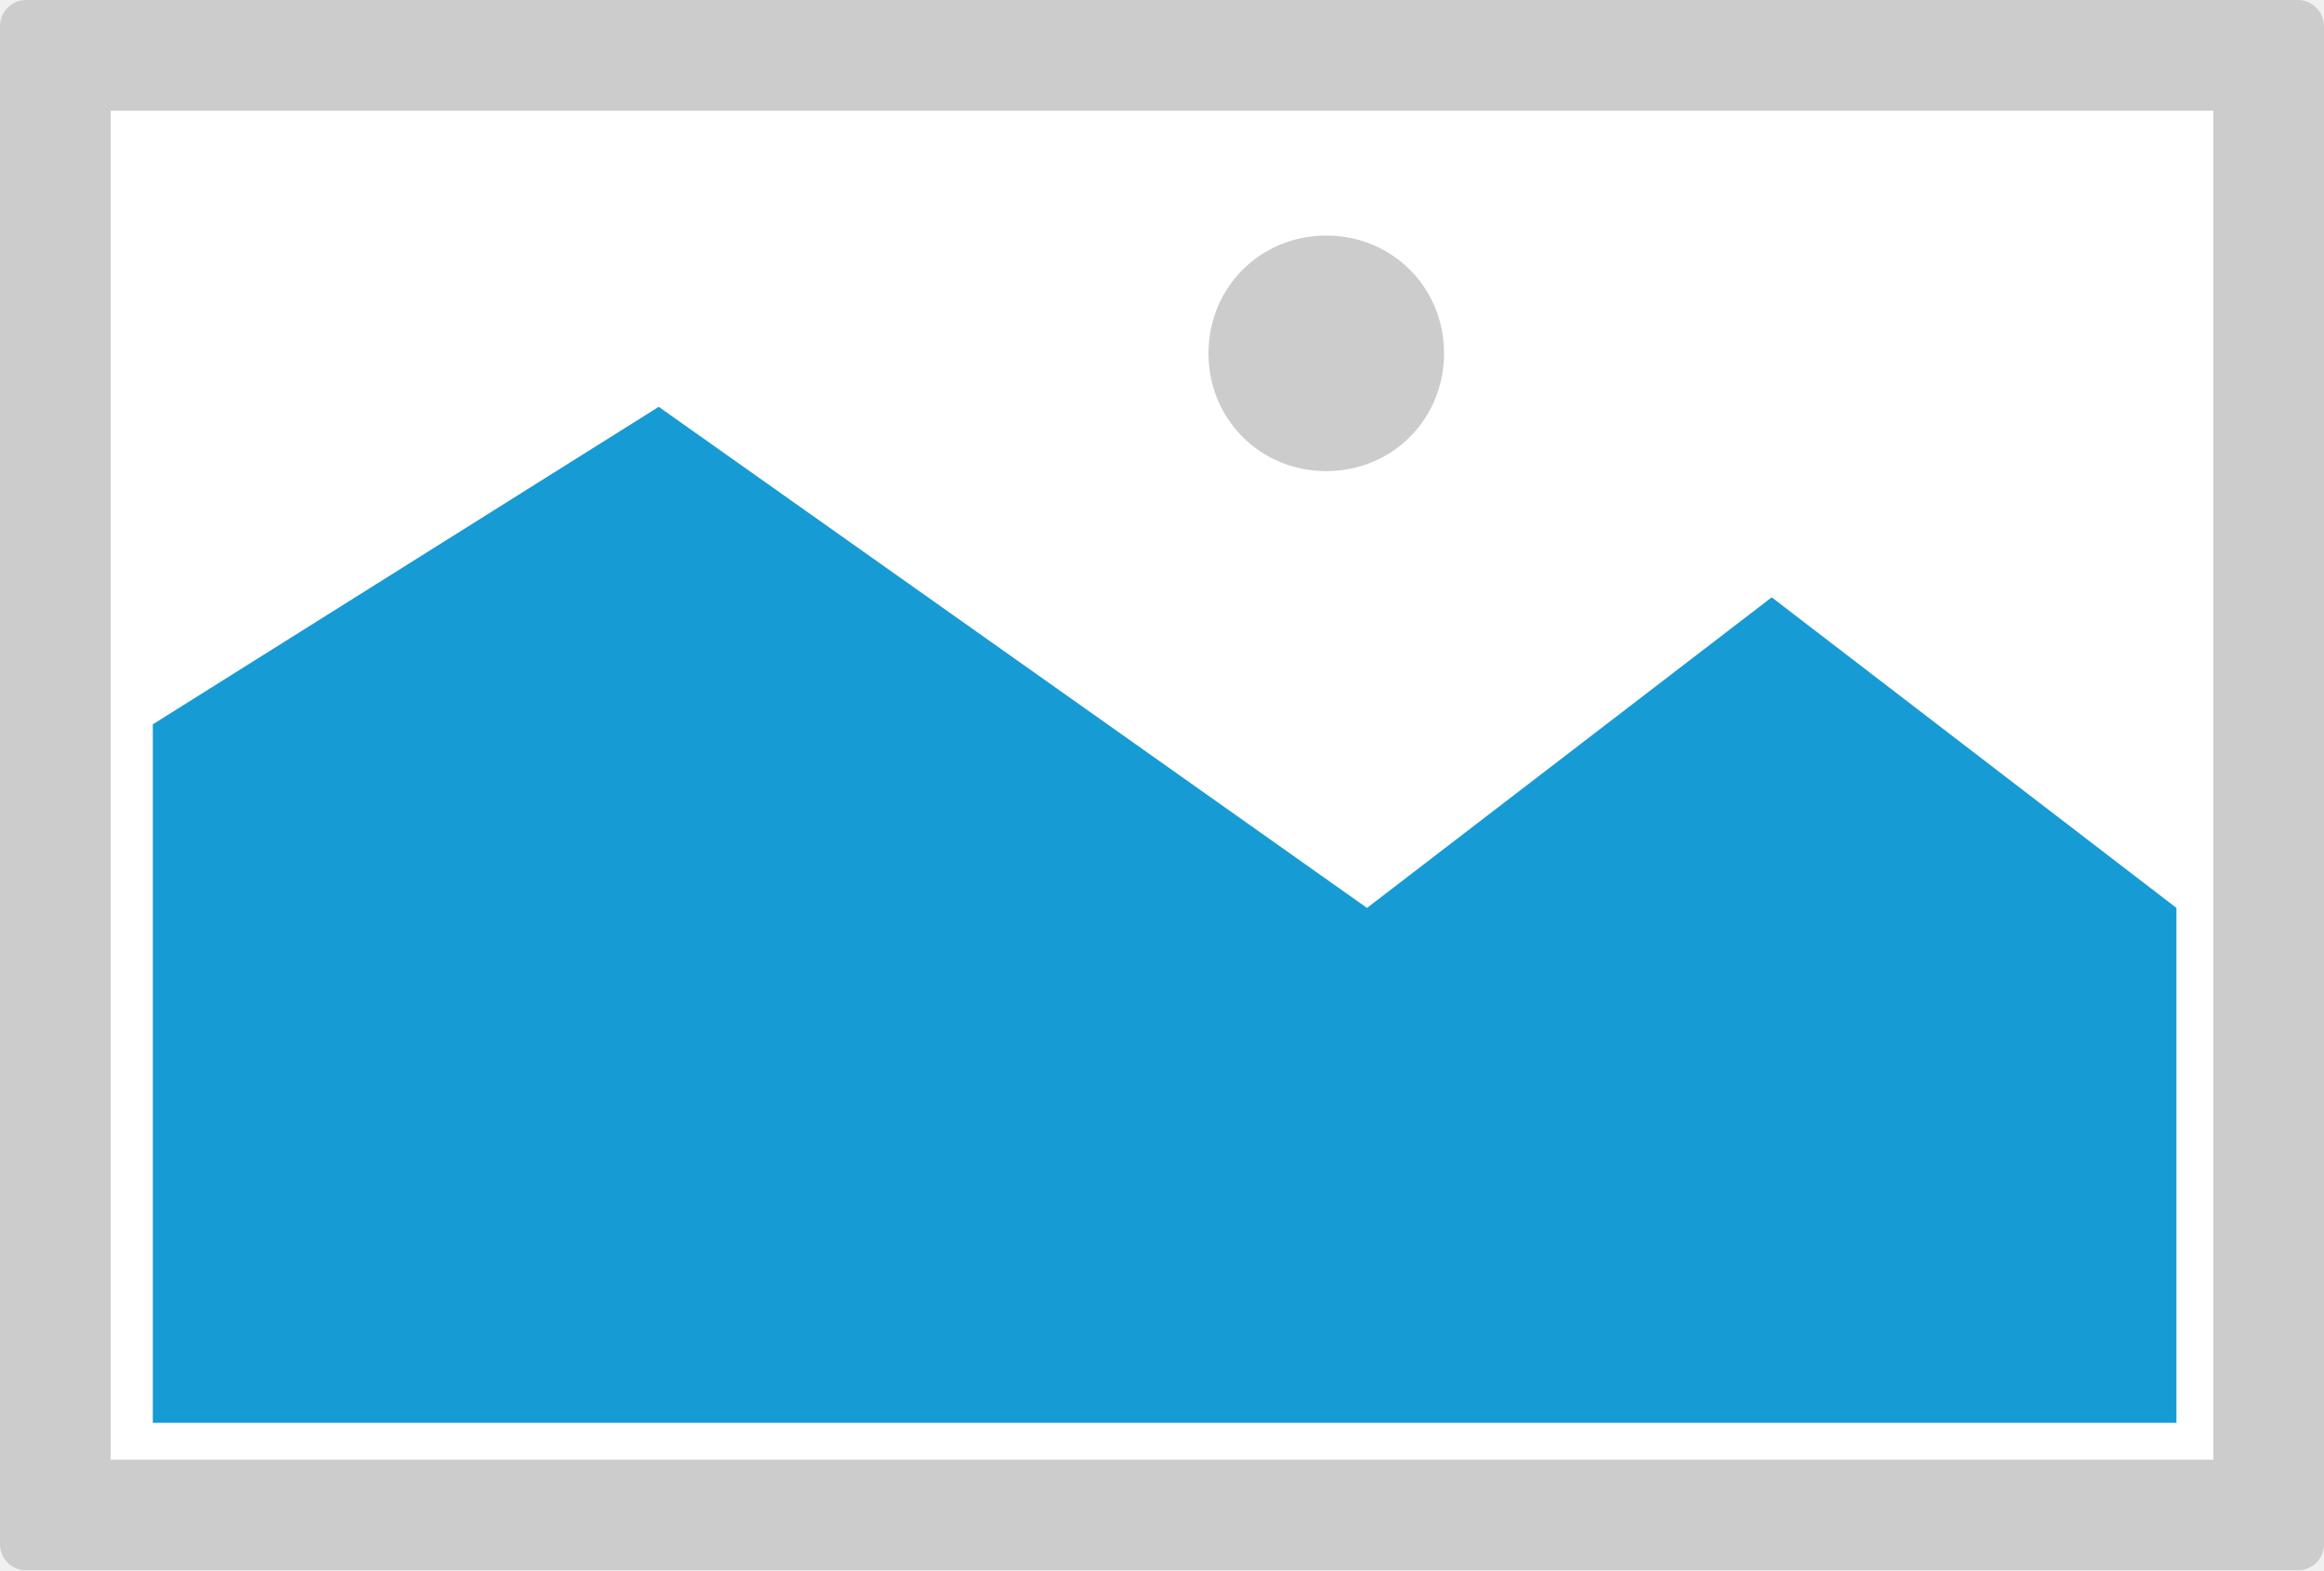
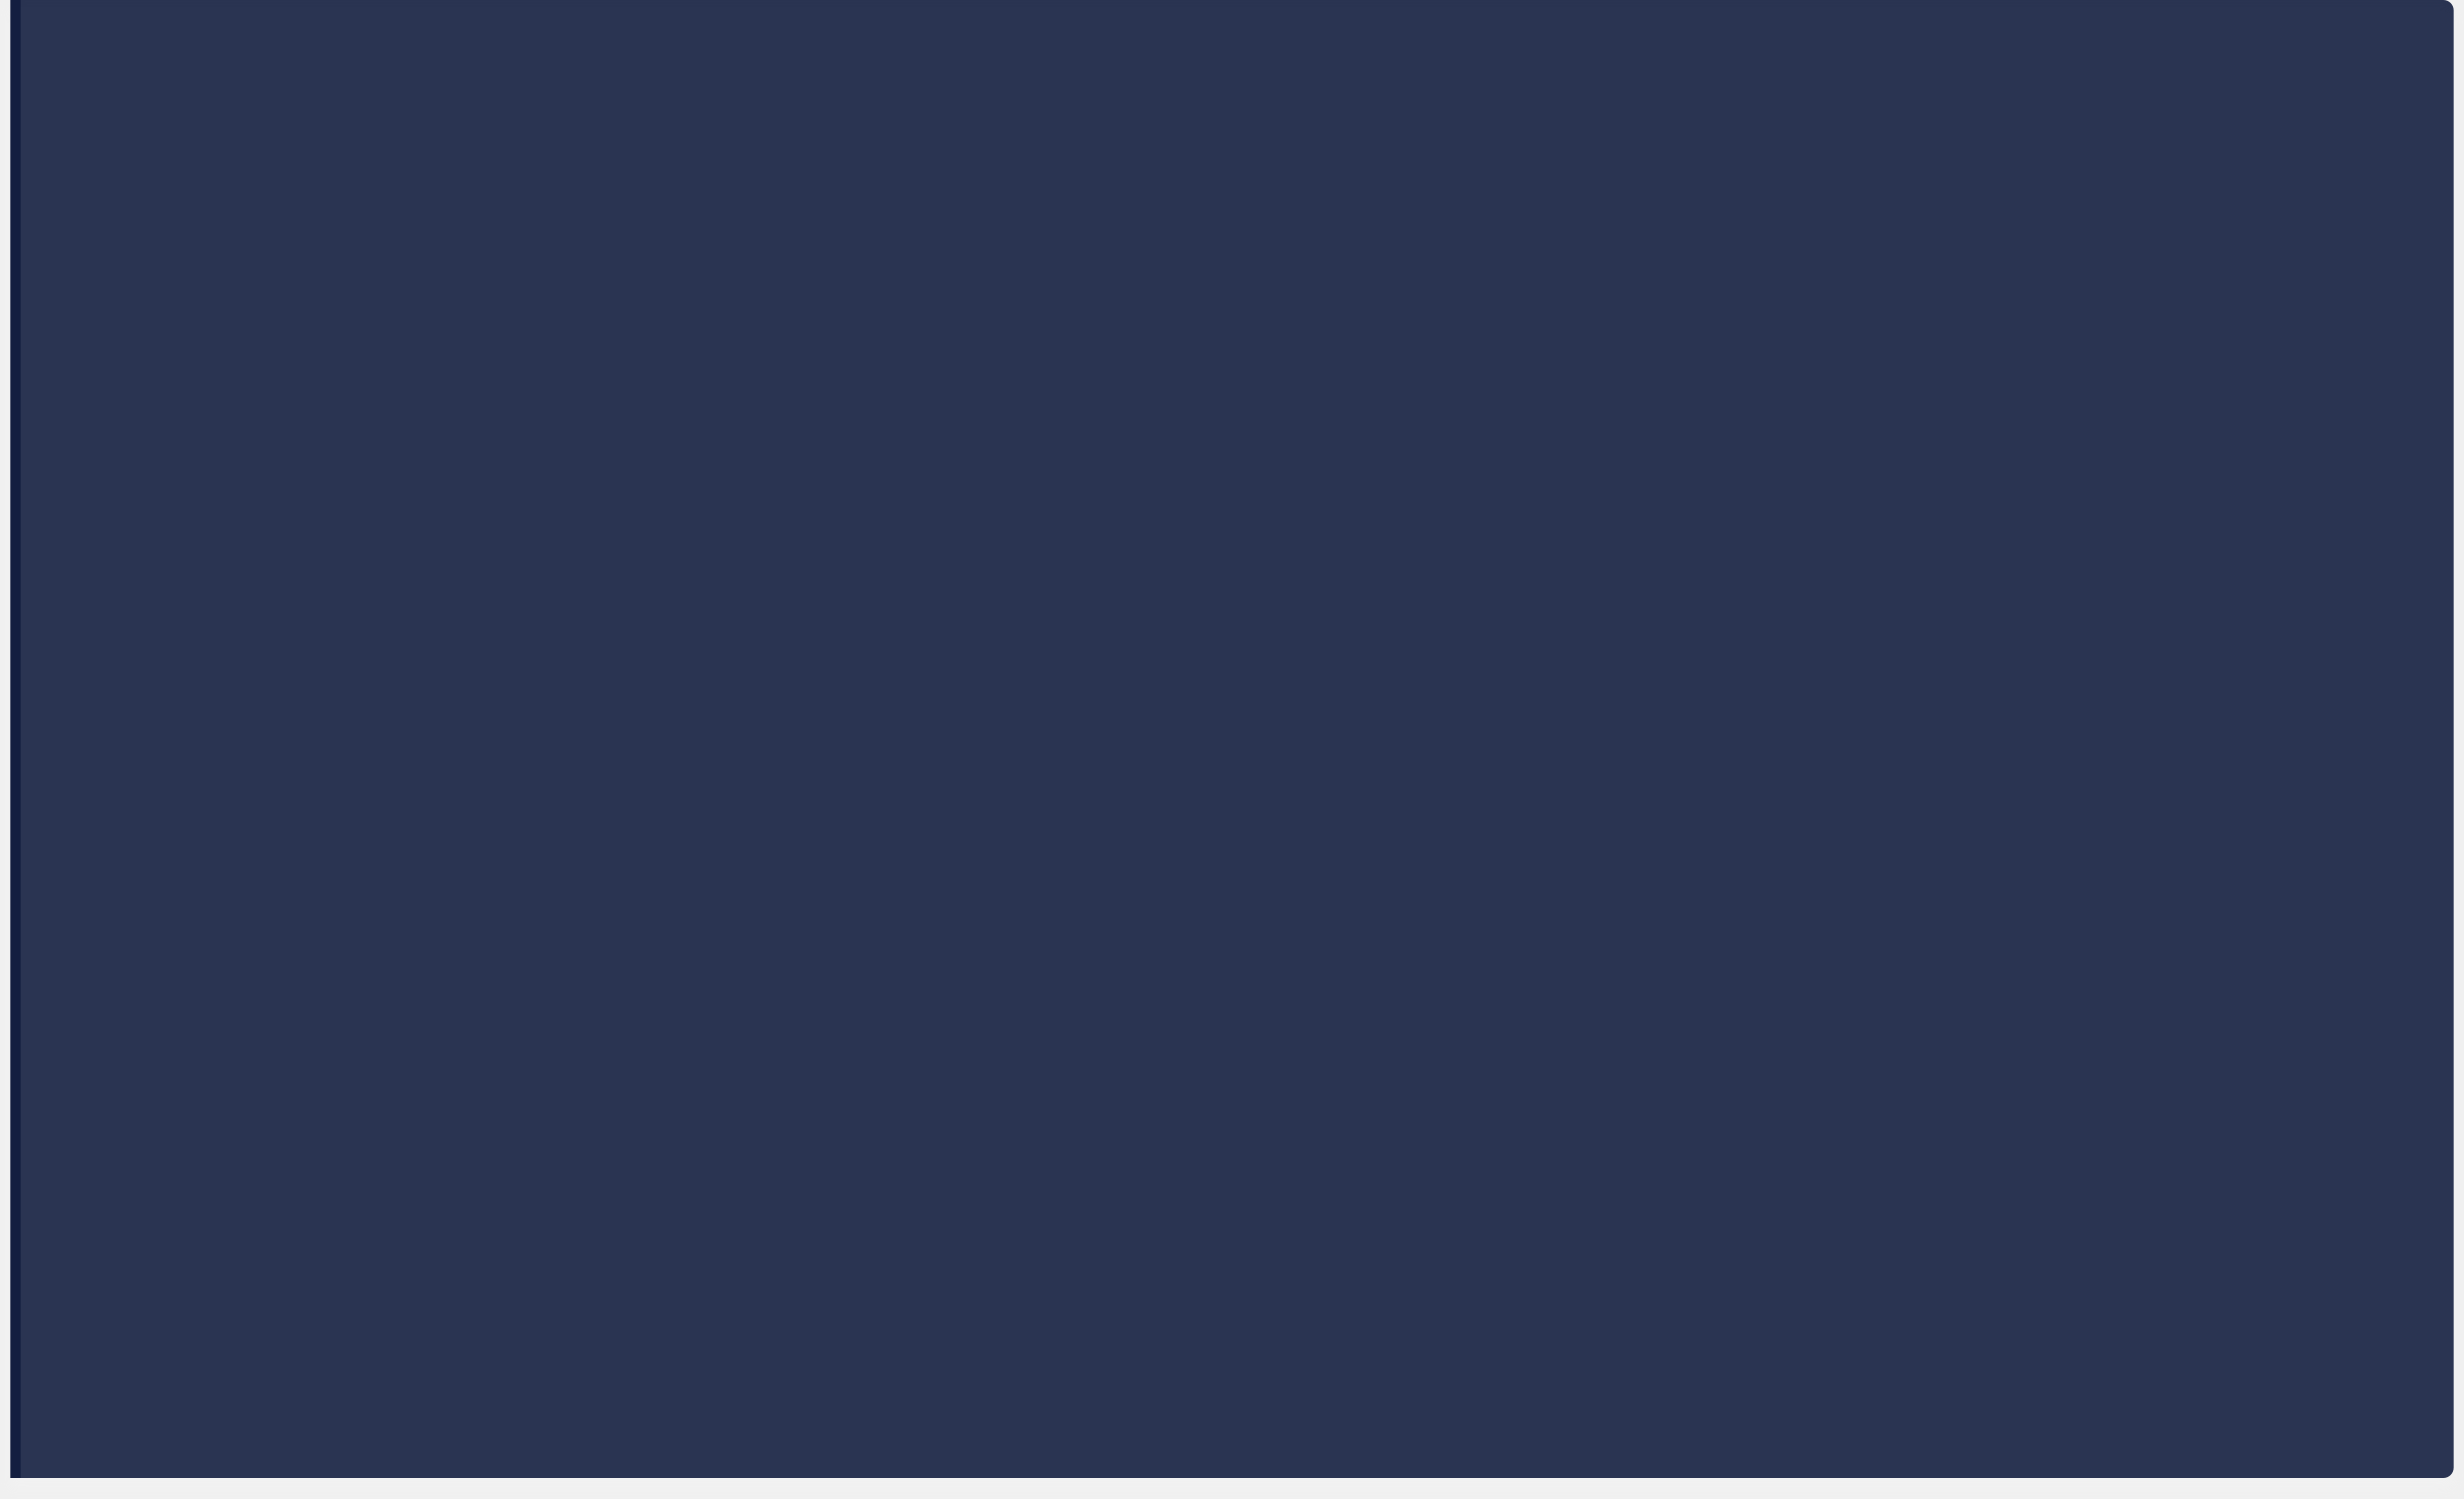
- <svg xmlns="http://www.w3.org/2000/svg" version="1.1" width="441px" height="298px">
+ <svg xmlns="http://www.w3.org/2000/svg" xmlns:xlink="http://www.w3.org/1999/xlink" version="1.1" width="1210px" height="736px">
  <defs>
-     <mask fill="white" id="clip205">
-       <path d="M 453 1358  C 450.225 1358  448 1355.775  448 1353  L 448 1065  C 448 1062.225  450.225 1060  453 1060  L 884 1060  C 886.775 1060  889 1062.225  889 1065  L 889 1353  C 889 1355.775  886.775 1358  884 1358  " fill-rule="evenodd" />
-     </mask>
+     <filter x="355px" y="760px" width="1210px" height="736px" filterUnits="userSpaceOnUse" id="filter278">
+       <feOffset dx="0" dy="5" in="SourceAlpha" result="shadowOffsetInner" />
+       <feGaussianBlur stdDeviation="2.5" in="shadowOffsetInner" result="shadowGaussian" />
+       <feComposite in2="shadowGaussian" operator="atop" in="SourceAlpha" result="shadowComposite" />
+       <feColorMatrix type="matrix" values="0 0 0 0 0.949  0 0 0 0 0.949  0 0 0 0 0.949  0 0 0 1 0  " in="shadowComposite" />
+     </filter>
+     <g id="widget279">
+       <path d="M 364.5 760  L 1555 760  A 5 5 0 0 1 1560 765 L 1560 1481  A 5 5 0 0 1 1555 1486 L 364.5 1486  L 364.5 760  Z " fill-rule="nonzero" fill="#131e40" stroke="none" fill-opacity="0.898" />
+       <path d="M 362.5 1486  L 362.5 760  " stroke-width="5" stroke="#131e40" fill="none" />
+     </g>
  </defs>
-   <g transform="matrix(1 0 0 1 -448 -1060 )">
-     <path d="M 448 1060  L 889 1060  L 889 1358  L 448 1358  L 448 1060  " fill-rule="nonzero" fill="#cccccc" stroke="none" mask="url(#clip205)" />
-     <path d="M 469 1081  L 868 1081  L 868 1337  L 469 1337  L 469 1081  " fill-rule="nonzero" fill="#ffffff" stroke="none" mask="url(#clip205)" />
-     <path d="M 699.67 1149.4  C 687.154 1149.4  677.32 1139.566  677.32 1127.05  C 677.32 1114.534  687.154 1104.7  699.67 1104.7  C 712.186 1104.7  722.02 1114.534  722.02 1127.05  C 722.02 1139.566  712.186 1149.4  699.67 1149.4  " fill-rule="nonzero" fill="#cccccc" stroke="none" mask="url(#clip205)" />
-     <path d="M 477 1330  L 477 1197.45  L 573 1137.2  L 707.4 1232.288  L 784.2 1173.35  L 861 1232.288  L 861 1330  L 477 1330  " fill-rule="nonzero" fill="#169bd5" stroke="none" mask="url(#clip205)" />
+   <g transform="matrix(1 0 0 1 -355 -760 )">
+     <use xlink:href="#widget279" filter="url(#filter278)" />
+     <use xlink:href="#widget279" />
  </g>
</svg>
